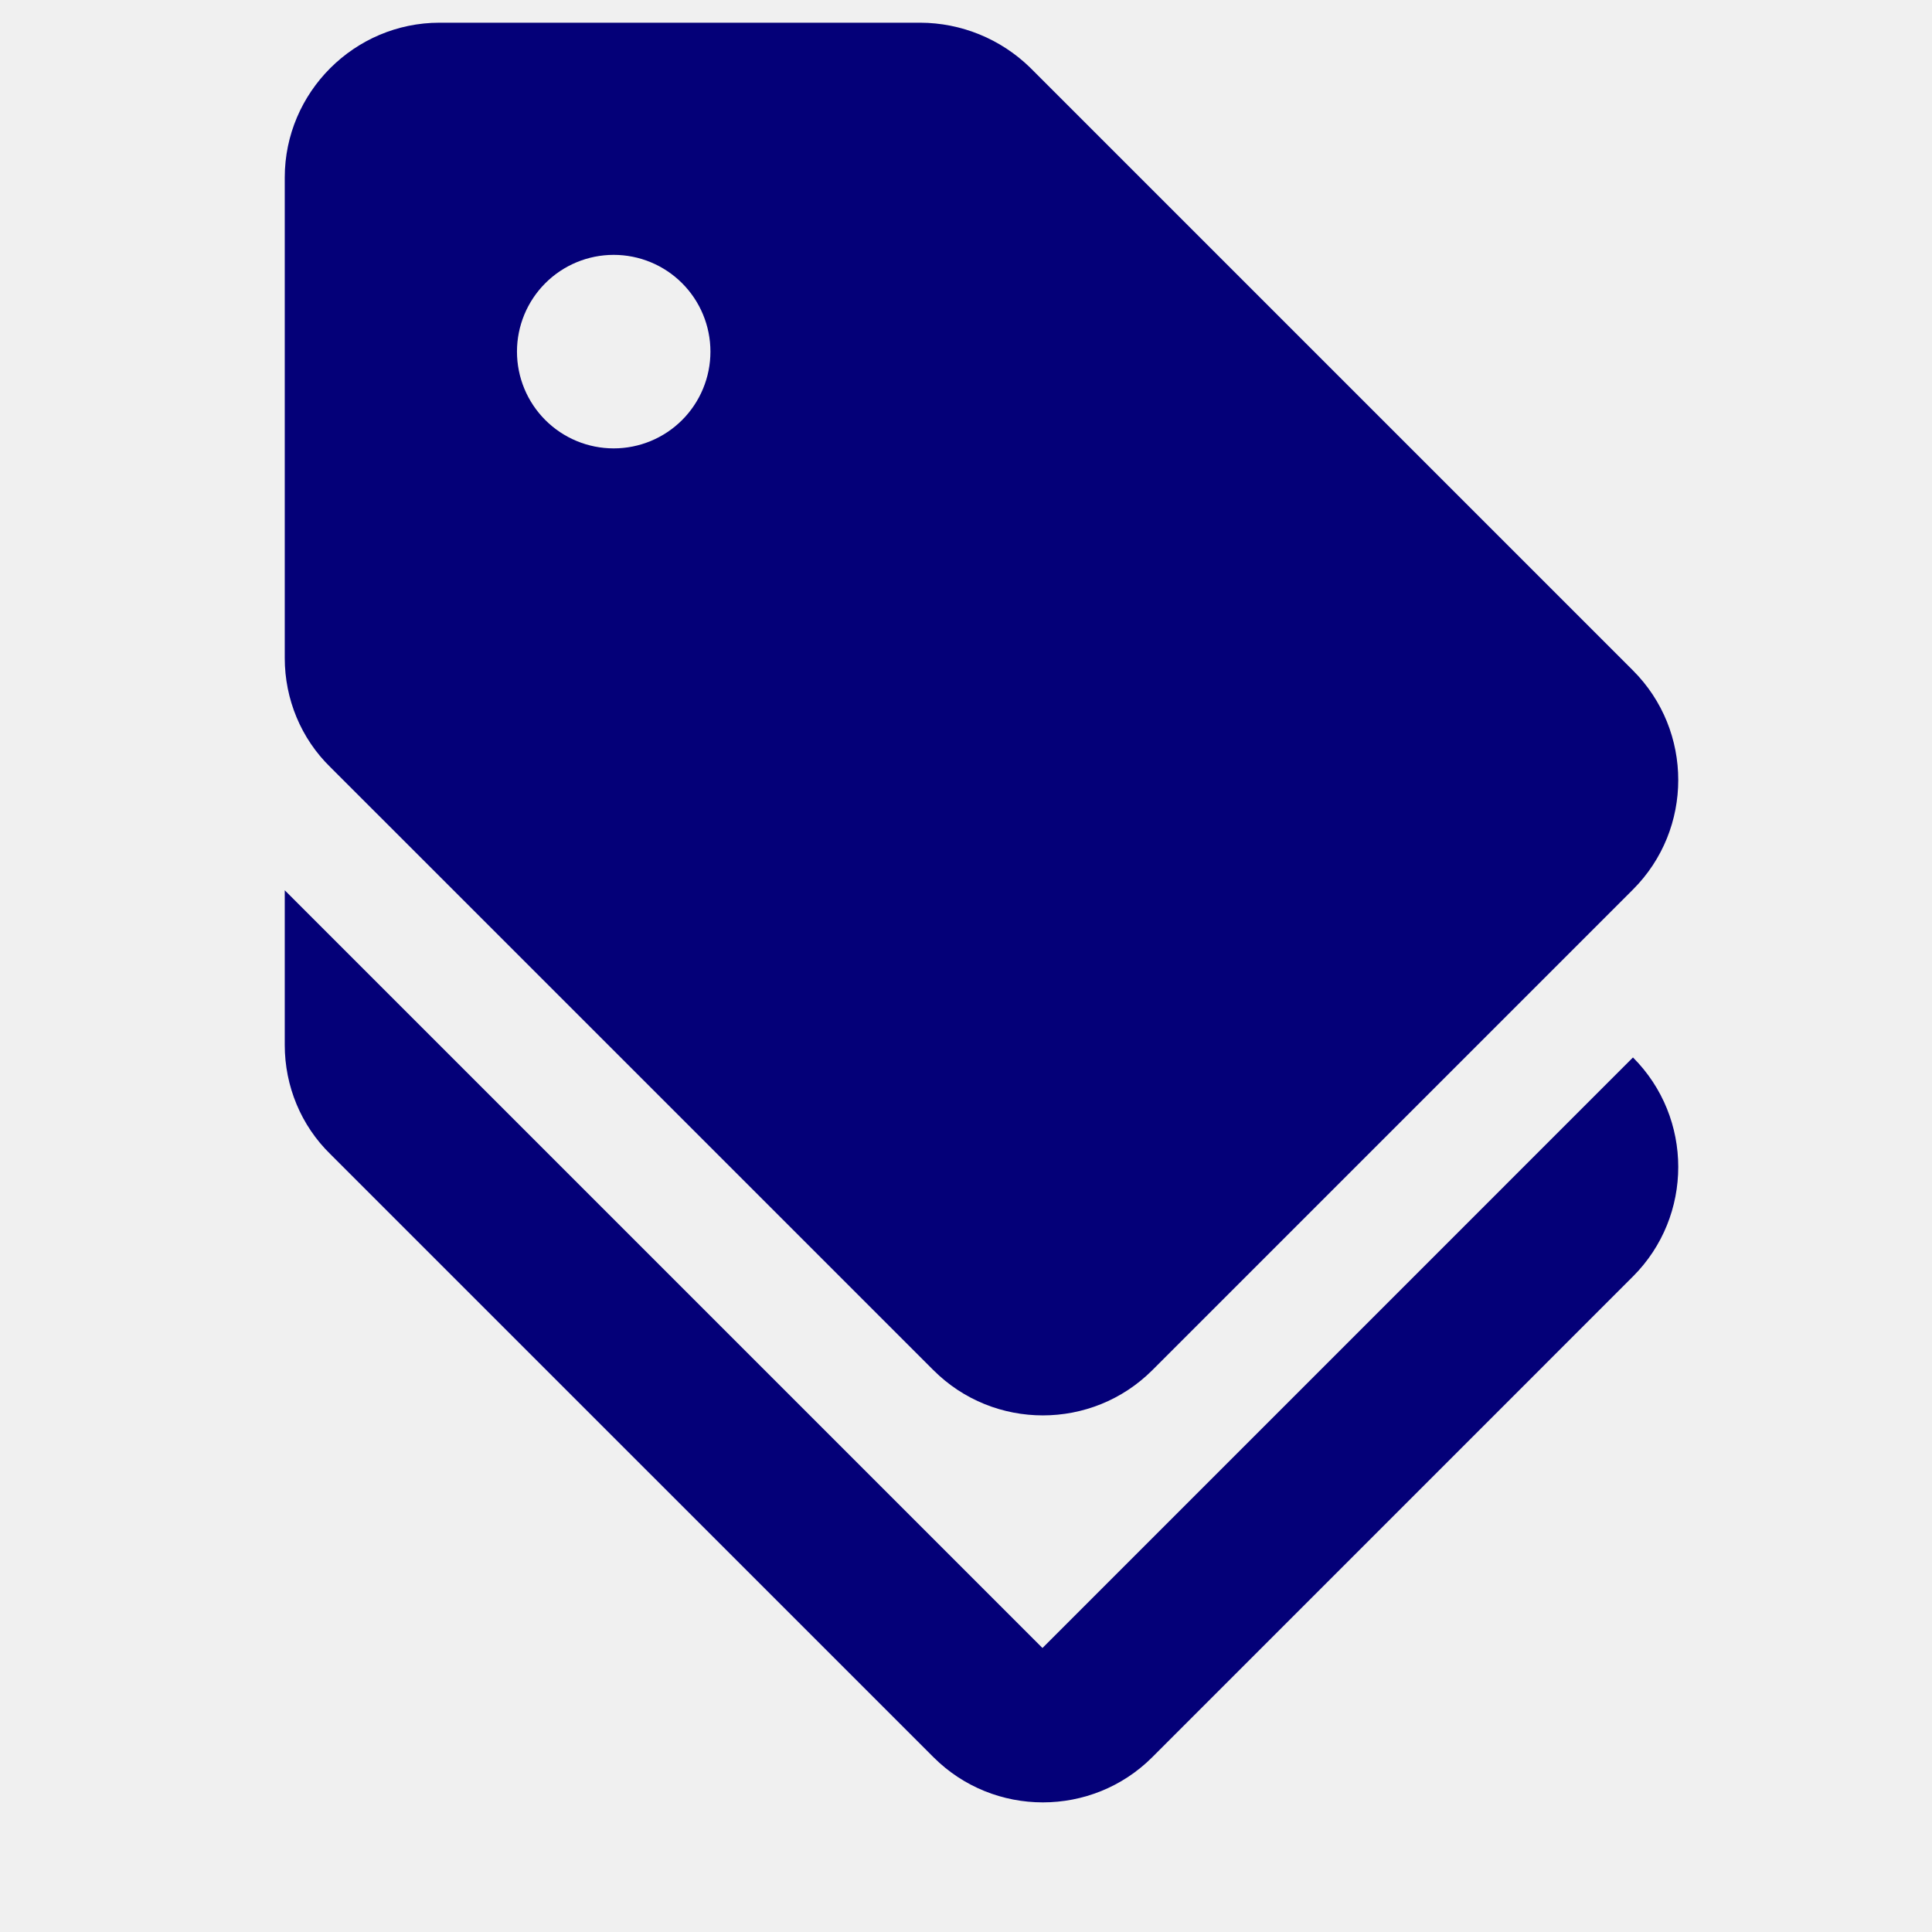
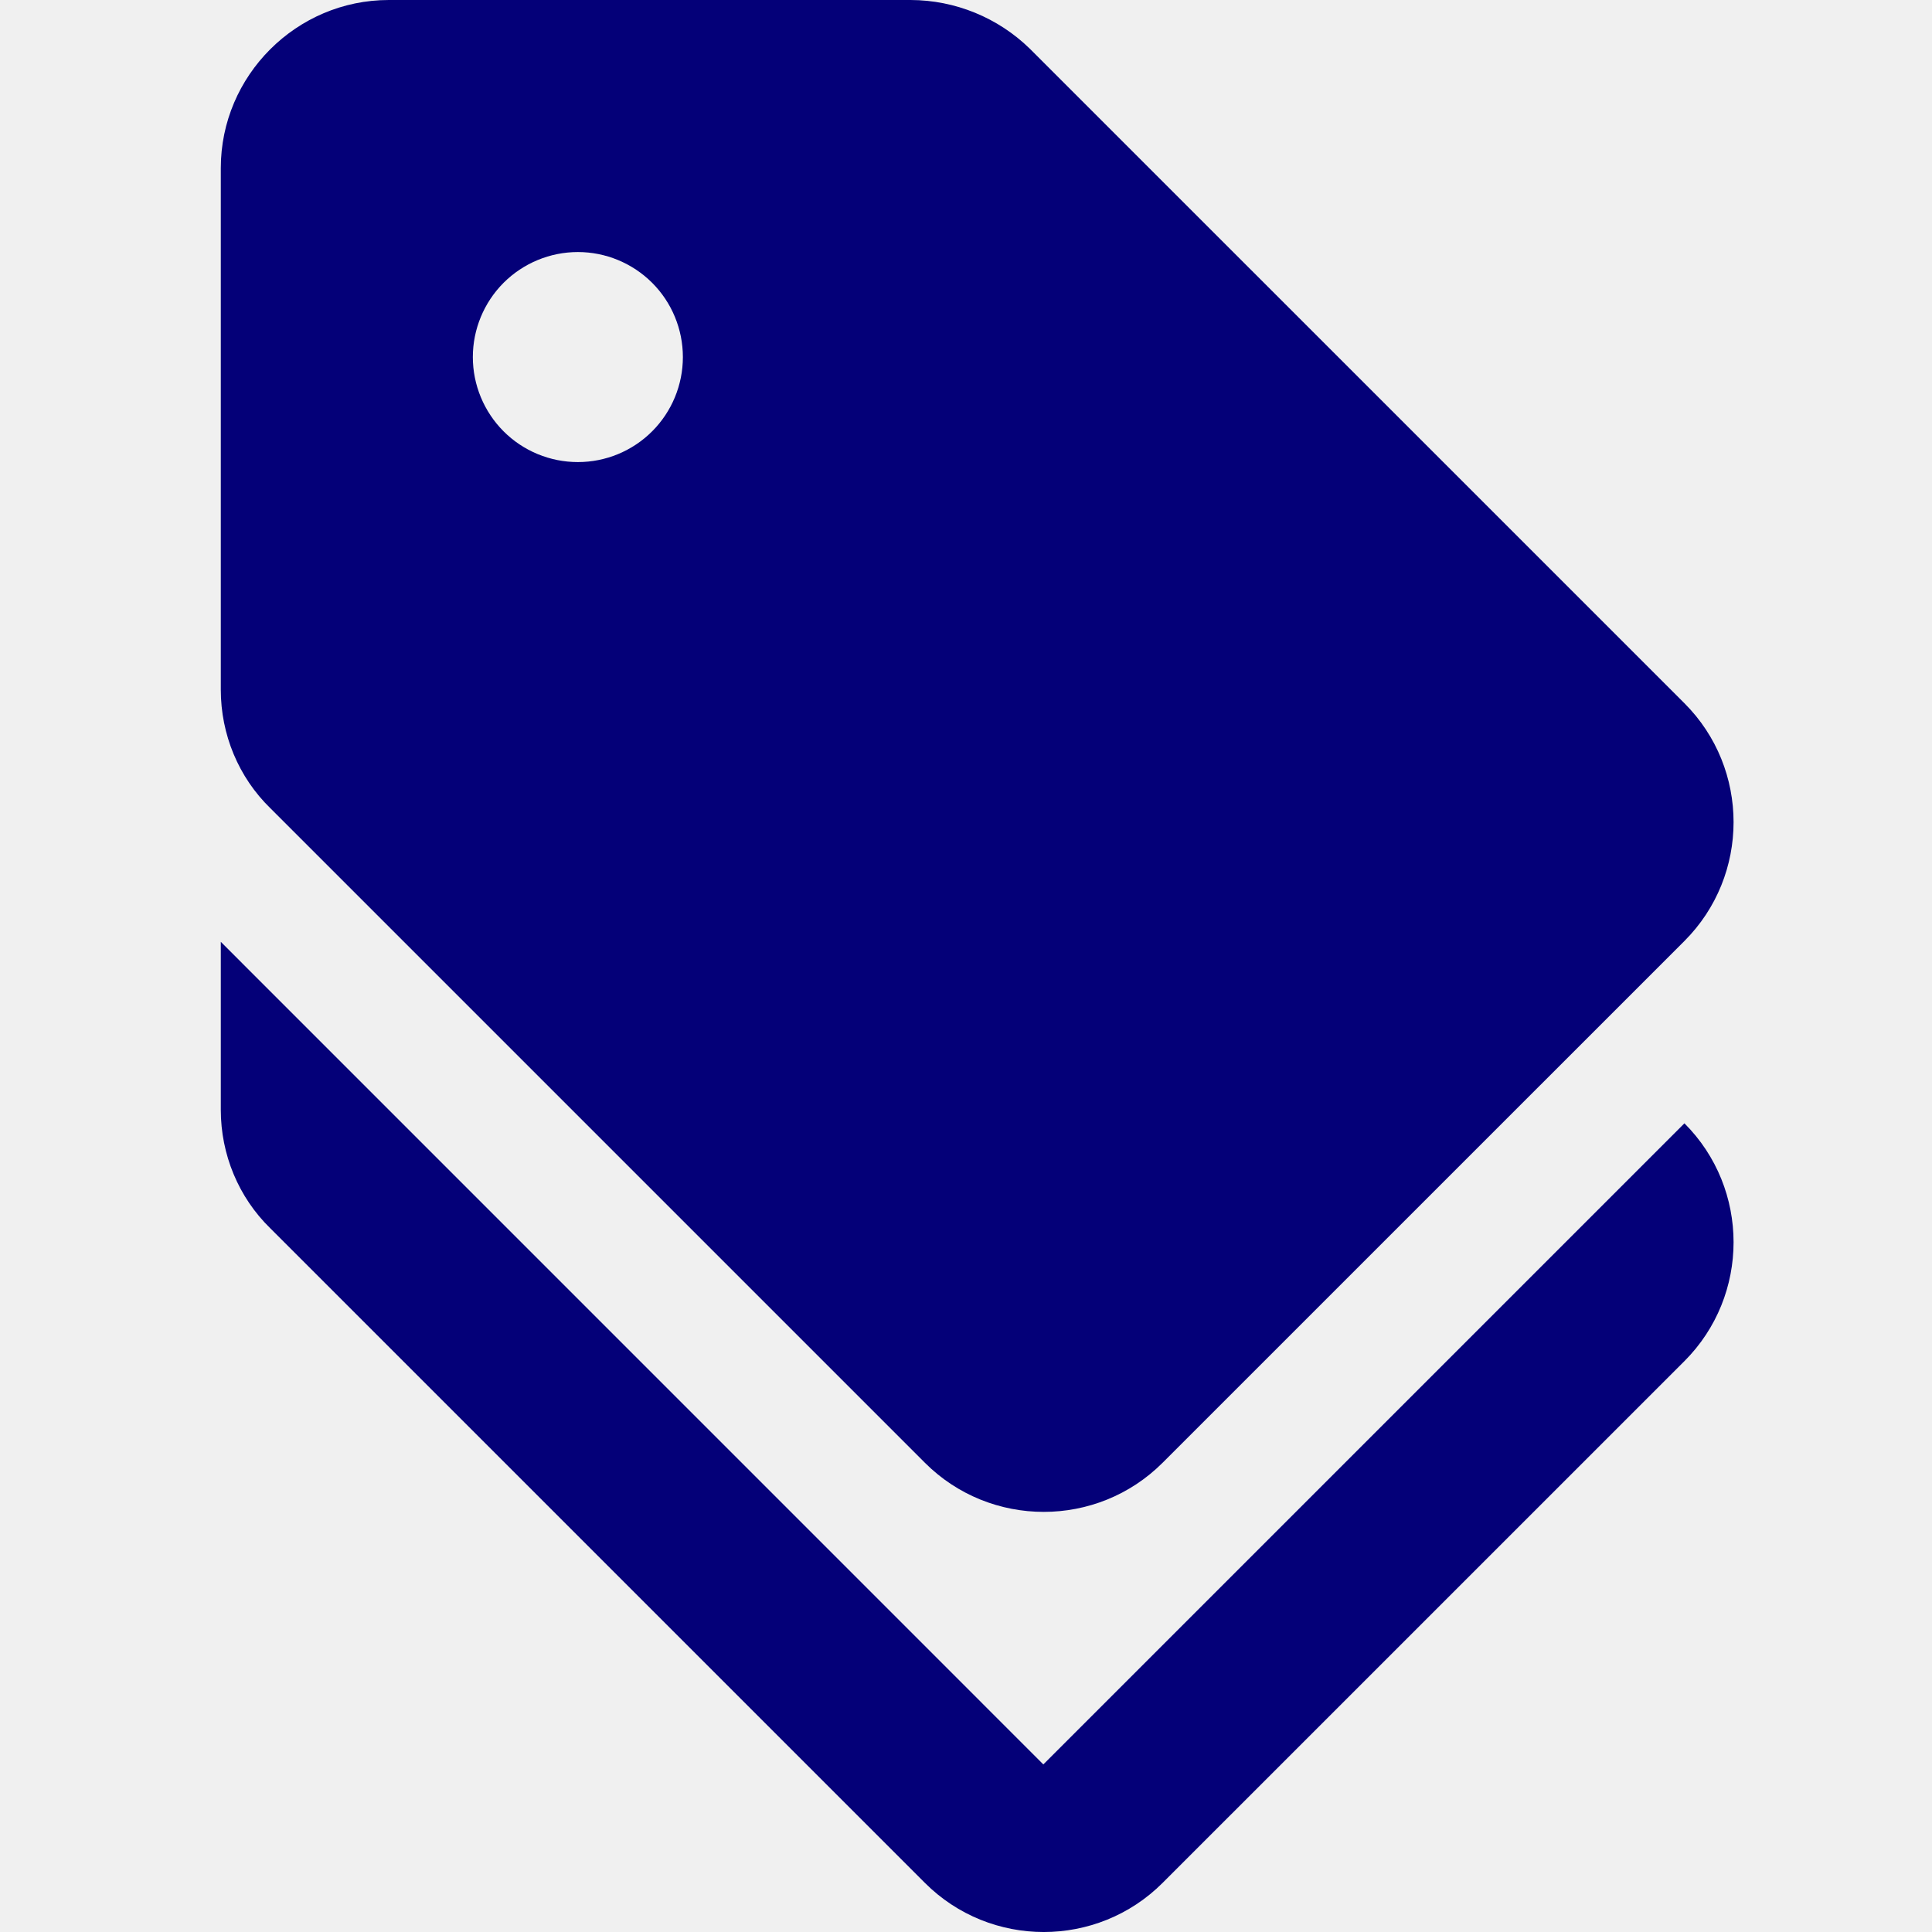
- <svg xmlns="http://www.w3.org/2000/svg" width="36" height="36" viewBox="0 0 36 36" fill="none">
-   <path d="M19.425 30.708L5.306 16.589V19.473C5.306 20.238 5.609 20.973 6.157 21.507L17.392 32.741C18.516 33.866 20.348 33.866 21.473 32.741L30.428 23.785C31.553 22.66 31.553 20.829 30.428 19.704L19.425 30.708Z" fill="#040078" />
-   <path d="M17.392 25.53C18.516 26.655 20.348 26.655 21.473 25.53L30.428 16.575C31.553 15.45 31.553 13.618 30.428 12.493L19.194 1.259C18.646 0.725 17.912 0.425 17.146 0.423L8.191 0.423C6.604 0.423 5.306 1.721 5.306 3.307V12.263C5.306 13.027 5.609 13.763 6.157 14.296L17.392 25.53ZM11.435 4.749C11.914 4.749 12.372 4.939 12.71 5.277C13.048 5.615 13.238 6.074 13.238 6.552C13.238 7.03 13.048 7.489 12.71 7.827C12.372 8.165 11.914 8.355 11.435 8.355C10.957 8.355 10.499 8.165 10.161 7.827C9.823 7.489 9.633 7.03 9.633 6.552C9.633 6.074 9.823 5.615 10.161 5.277C10.499 4.939 10.957 4.749 11.435 4.749Z" fill="#040078" />
+ <svg xmlns="http://www.w3.org/2000/svg" width="35" height="35" viewBox="0 0 35 35" fill="none">
+   <g clip-path="url(#clip0_242_444)">
+     <path d="M18.901 31.964L4 17.062V20.107C4 20.913 4.32 21.69 4.898 22.253L16.755 34.11C17.942 35.297 19.875 35.297 21.062 34.11L30.515 24.658C31.702 23.47 31.702 21.537 30.515 20.35L18.901 31.964Z" fill="#040078" />
+     <path d="M16.755 26.499C17.942 27.686 19.875 27.686 21.062 26.499L30.515 17.047C31.702 15.86 31.702 13.927 30.515 12.74L18.657 0.883C18.079 0.319 17.304 0.002 16.496 0L7.044 0C5.37 0 4 1.37 4 3.044V12.496C4 13.303 4.32 14.079 4.898 14.642L16.755 26.499ZM10.469 4.566C10.973 4.566 11.457 4.767 11.814 5.123C12.171 5.48 12.371 5.964 12.371 6.469C12.371 6.973 12.171 7.457 11.814 7.814C11.457 8.171 10.973 8.371 10.469 8.371C9.964 8.371 9.48 8.171 9.123 7.814C8.767 7.457 8.566 6.973 8.566 6.469C8.566 5.964 8.767 5.48 9.123 5.123C9.48 4.767 9.964 4.566 10.469 4.566Z" fill="#040078" />
+   </g>
+   <defs>
+     <clipPath id="clip0_242_444">
+       <rect width="35" height="35" fill="white" />
+     </clipPath>
+   </defs>
</svg>
